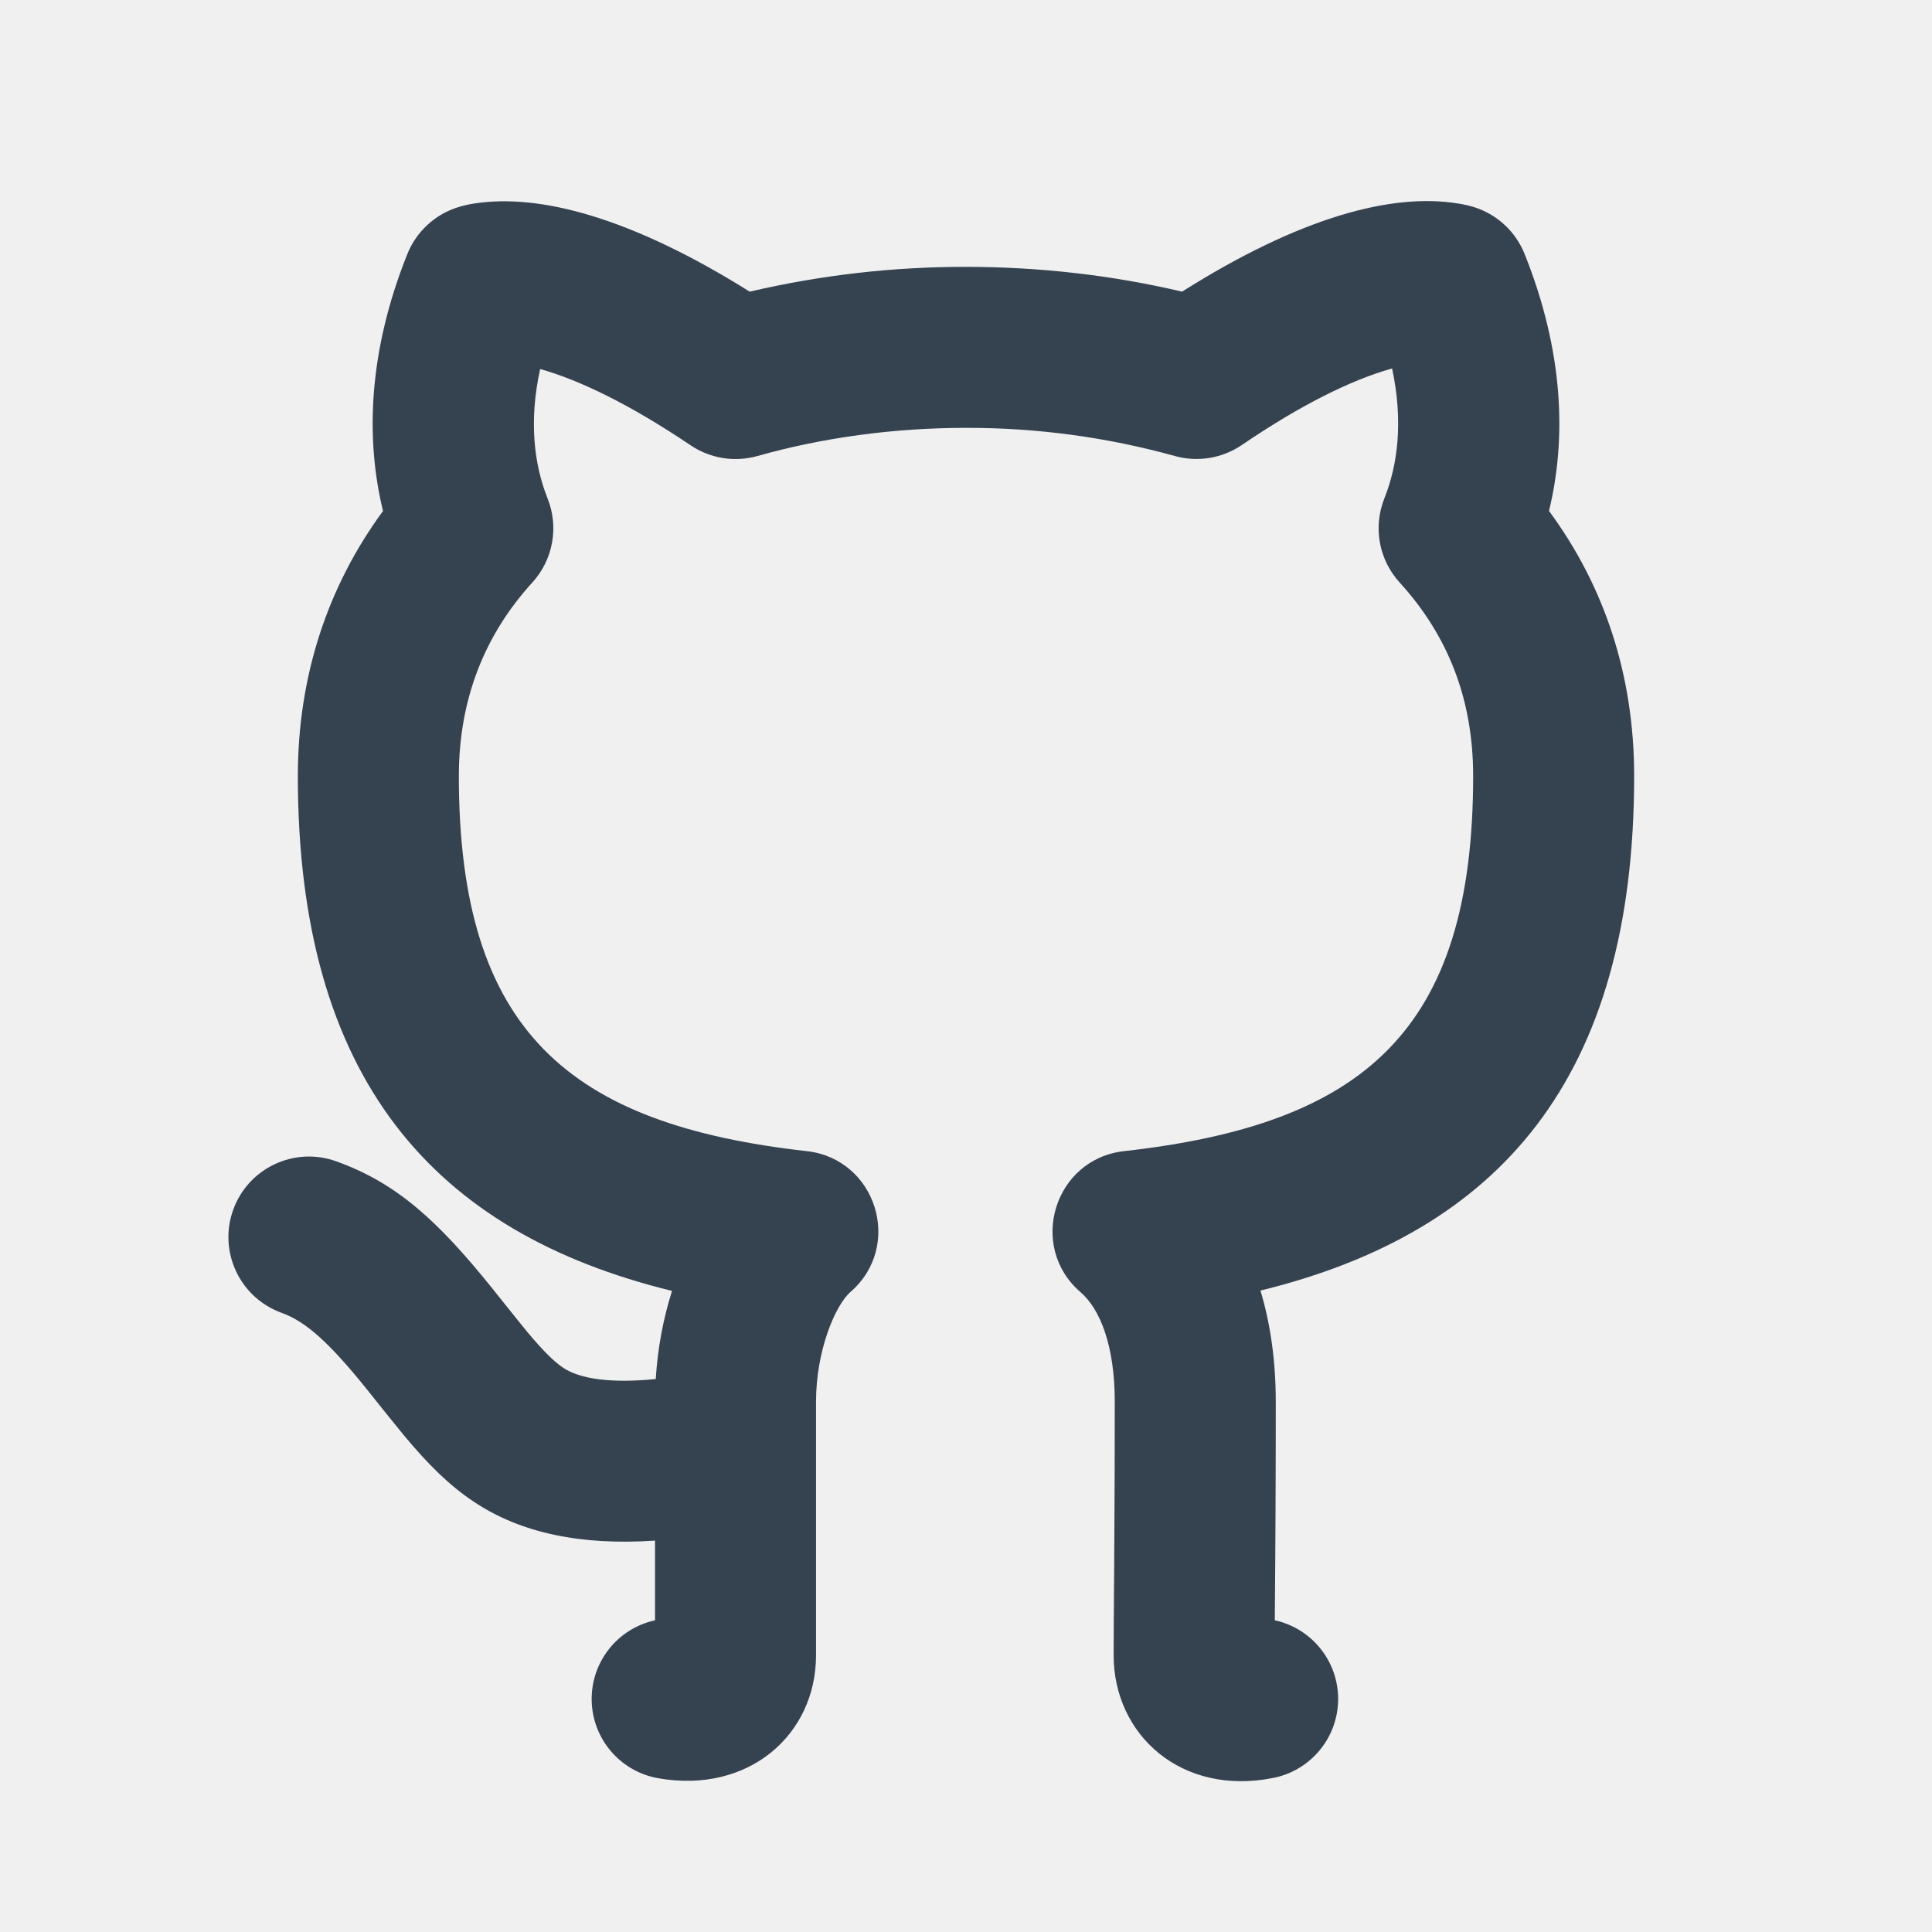
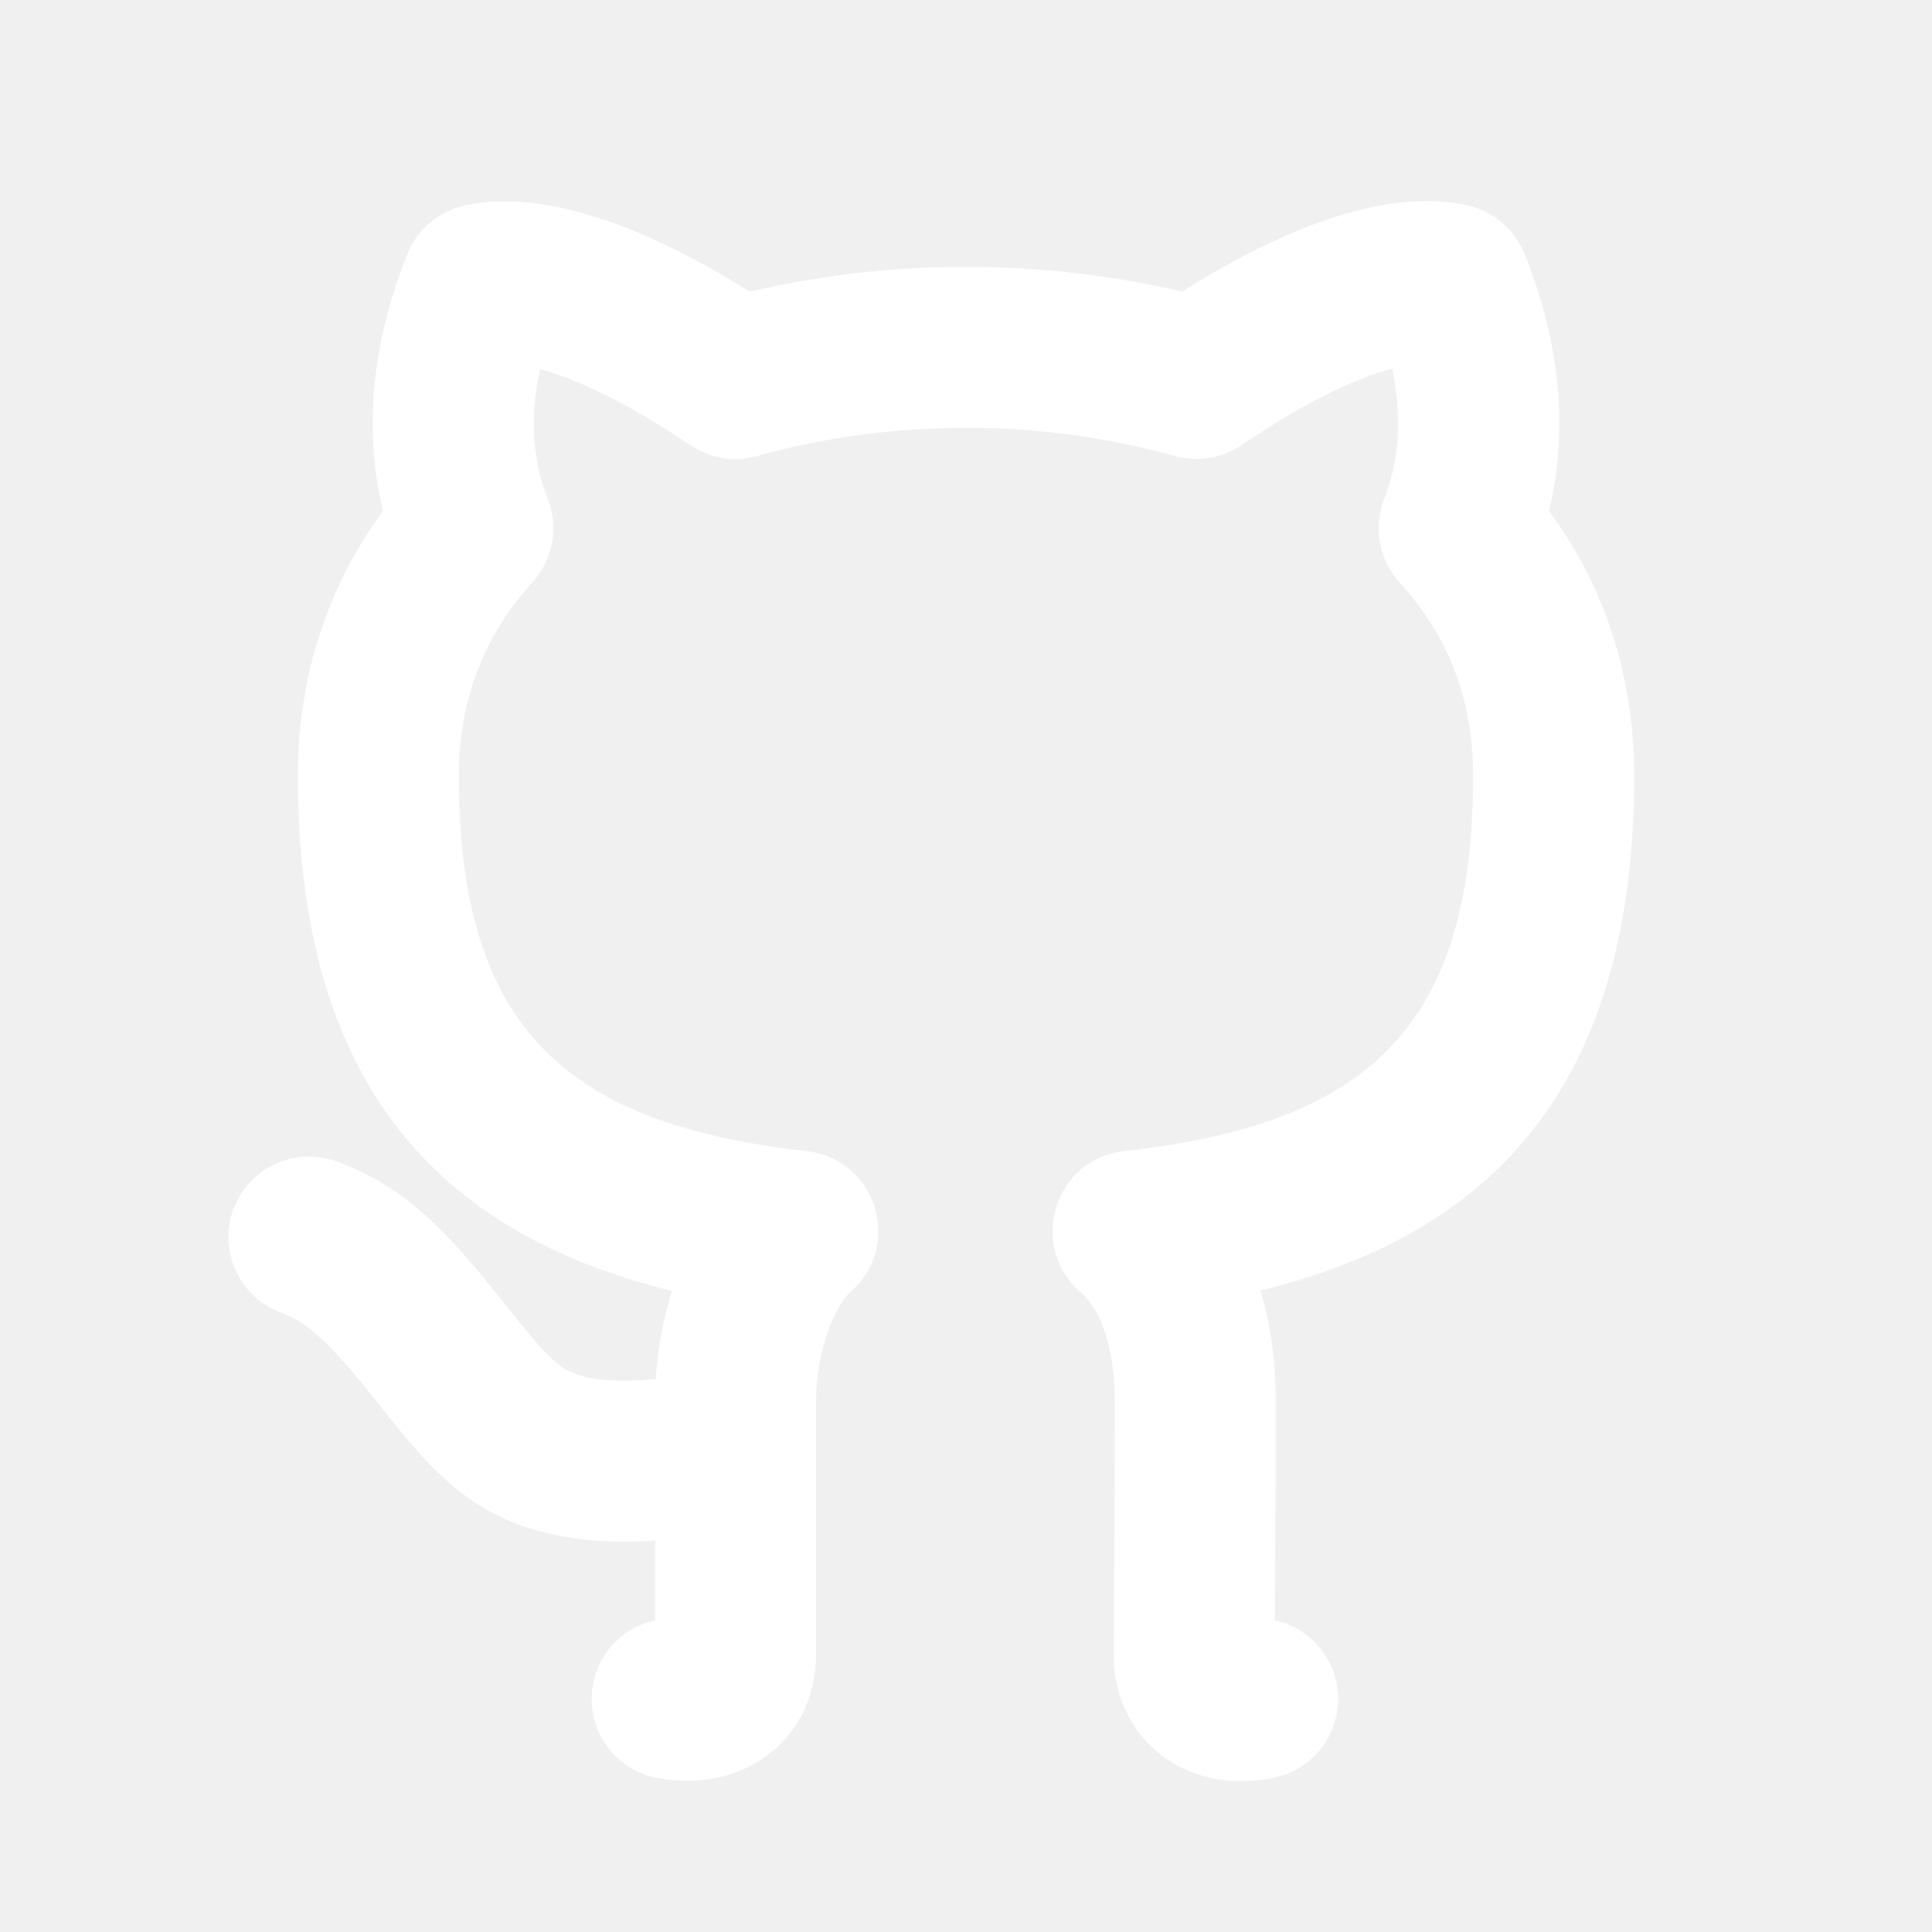
<svg xmlns="http://www.w3.org/2000/svg" viewBox="0 0 24 24" width="24" height="24">
  <path fill="none" d="M0 0h24v24H0z" />
-   <path d="M5.883 18.653c-.3-.2-.558-.455-.86-.816a50.32 50.32 0 0 1-.466-.579c-.463-.575-.755-.84-1.057-.949a1 1 0 0 1 .676-1.883c.752.27 1.261.735 1.947 1.588-.094-.117.34.427.433.539.19.227.33.365.44.438.204.137.587.196 1.15.14.023-.382.094-.753.202-1.095C5.38 15.31 3.7 13.396 3.7 9.64c0-1.24.37-2.356 1.058-3.292-.218-.894-.185-1.975.302-3.192a1 1 0 0 1 .63-.582c.081-.024.127-.035.208-.047.803-.123 1.937.17 3.415 1.096A11.731 11.731 0 0 1 12 3.315c.912 0 1.818.104 2.684.308 1.477-.933 2.613-1.226 3.422-1.096.085.013.157.03.218.05a1 1 0 0 1 .616.58c.487 1.216.52 2.297.302 3.19.691.936 1.058 2.045 1.058 3.293 0 3.757-1.674 5.665-4.642 6.392.125.415.19.879.19 1.38a300.492 300.492 0 0 1-.012 2.716 1 1 0 0 1-.019 1.958c-1.139.228-1.983-.532-1.983-1.525l.002-.446.005-.705c.005-.708.007-1.338.007-1.998 0-.697-.183-1.152-.425-1.36-.661-.57-.326-1.655.54-1.752 2.967-.333 4.337-1.482 4.337-4.66 0-.955-.312-1.744-.913-2.404a1 1 0 0 1-.19-1.045c.166-.414.237-.957.096-1.614l-.01.003c-.491.139-1.11.44-1.858.949a1 1 0 0 1-.833.135A9.626 9.626 0 0 0 12 5.315c-.89 0-1.772.119-2.592.35a1 1 0 0 1-.83-.134c-.752-.507-1.374-.807-1.868-.947-.144.653-.073 1.194.092 1.607a1 1 0 0 1-.189 1.045C6.016 7.89 5.7 8.694 5.7 9.64c0 3.172 1.371 4.328 4.322 4.66.865.097 1.201 1.177.544 1.748-.192.168-.429.732-.429 1.364v3.15c0 .986-.835 1.725-1.96 1.528a1 1 0 0 1-.04-1.962v-.99c-.91.061-1.662-.088-2.254-.485z" fill="rgba(53,66,80,1)" />
+   <path d="M5.883 18.653c-.3-.2-.558-.455-.86-.816a50.32 50.32 0 0 1-.466-.579c-.463-.575-.755-.84-1.057-.949a1 1 0 0 1 .676-1.883c.752.27 1.261.735 1.947 1.588-.094-.117.34.427.433.539.19.227.33.365.44.438.204.137.587.196 1.15.14.023-.382.094-.753.202-1.095C5.38 15.31 3.7 13.396 3.7 9.64c0-1.24.37-2.356 1.058-3.292-.218-.894-.185-1.975.302-3.192a1 1 0 0 1 .63-.582c.081-.024.127-.035.208-.047.803-.123 1.937.17 3.415 1.096A11.731 11.731 0 0 1 12 3.315c.912 0 1.818.104 2.684.308 1.477-.933 2.613-1.226 3.422-1.096.085.013.157.03.218.05a1 1 0 0 1 .616.58c.487 1.216.52 2.297.302 3.19.691.936 1.058 2.045 1.058 3.293 0 3.757-1.674 5.665-4.642 6.392.125.415.19.879.19 1.38a300.492 300.492 0 0 1-.012 2.716 1 1 0 0 1-.019 1.958c-1.139.228-1.983-.532-1.983-1.525l.002-.446.005-.705c.005-.708.007-1.338.007-1.998 0-.697-.183-1.152-.425-1.36-.661-.57-.326-1.655.54-1.752 2.967-.333 4.337-1.482 4.337-4.66 0-.955-.312-1.744-.913-2.404a1 1 0 0 1-.19-1.045c.166-.414.237-.957.096-1.614l-.01.003c-.491.139-1.11.44-1.858.949a1 1 0 0 1-.833.135A9.626 9.626 0 0 0 12 5.315c-.89 0-1.772.119-2.592.35a1 1 0 0 1-.83-.134c-.752-.507-1.374-.807-1.868-.947-.144.653-.073 1.194.092 1.607a1 1 0 0 1-.189 1.045C6.016 7.89 5.7 8.694 5.7 9.64c0 3.172 1.371 4.328 4.322 4.66.865.097 1.201 1.177.544 1.748-.192.168-.429.732-.429 1.364v3.15c0 .986-.835 1.725-1.96 1.528a1 1 0 0 1-.04-1.962v-.99c-.91.061-1.662-.088-2.254-.485z" fill="#fff" />
</svg>
